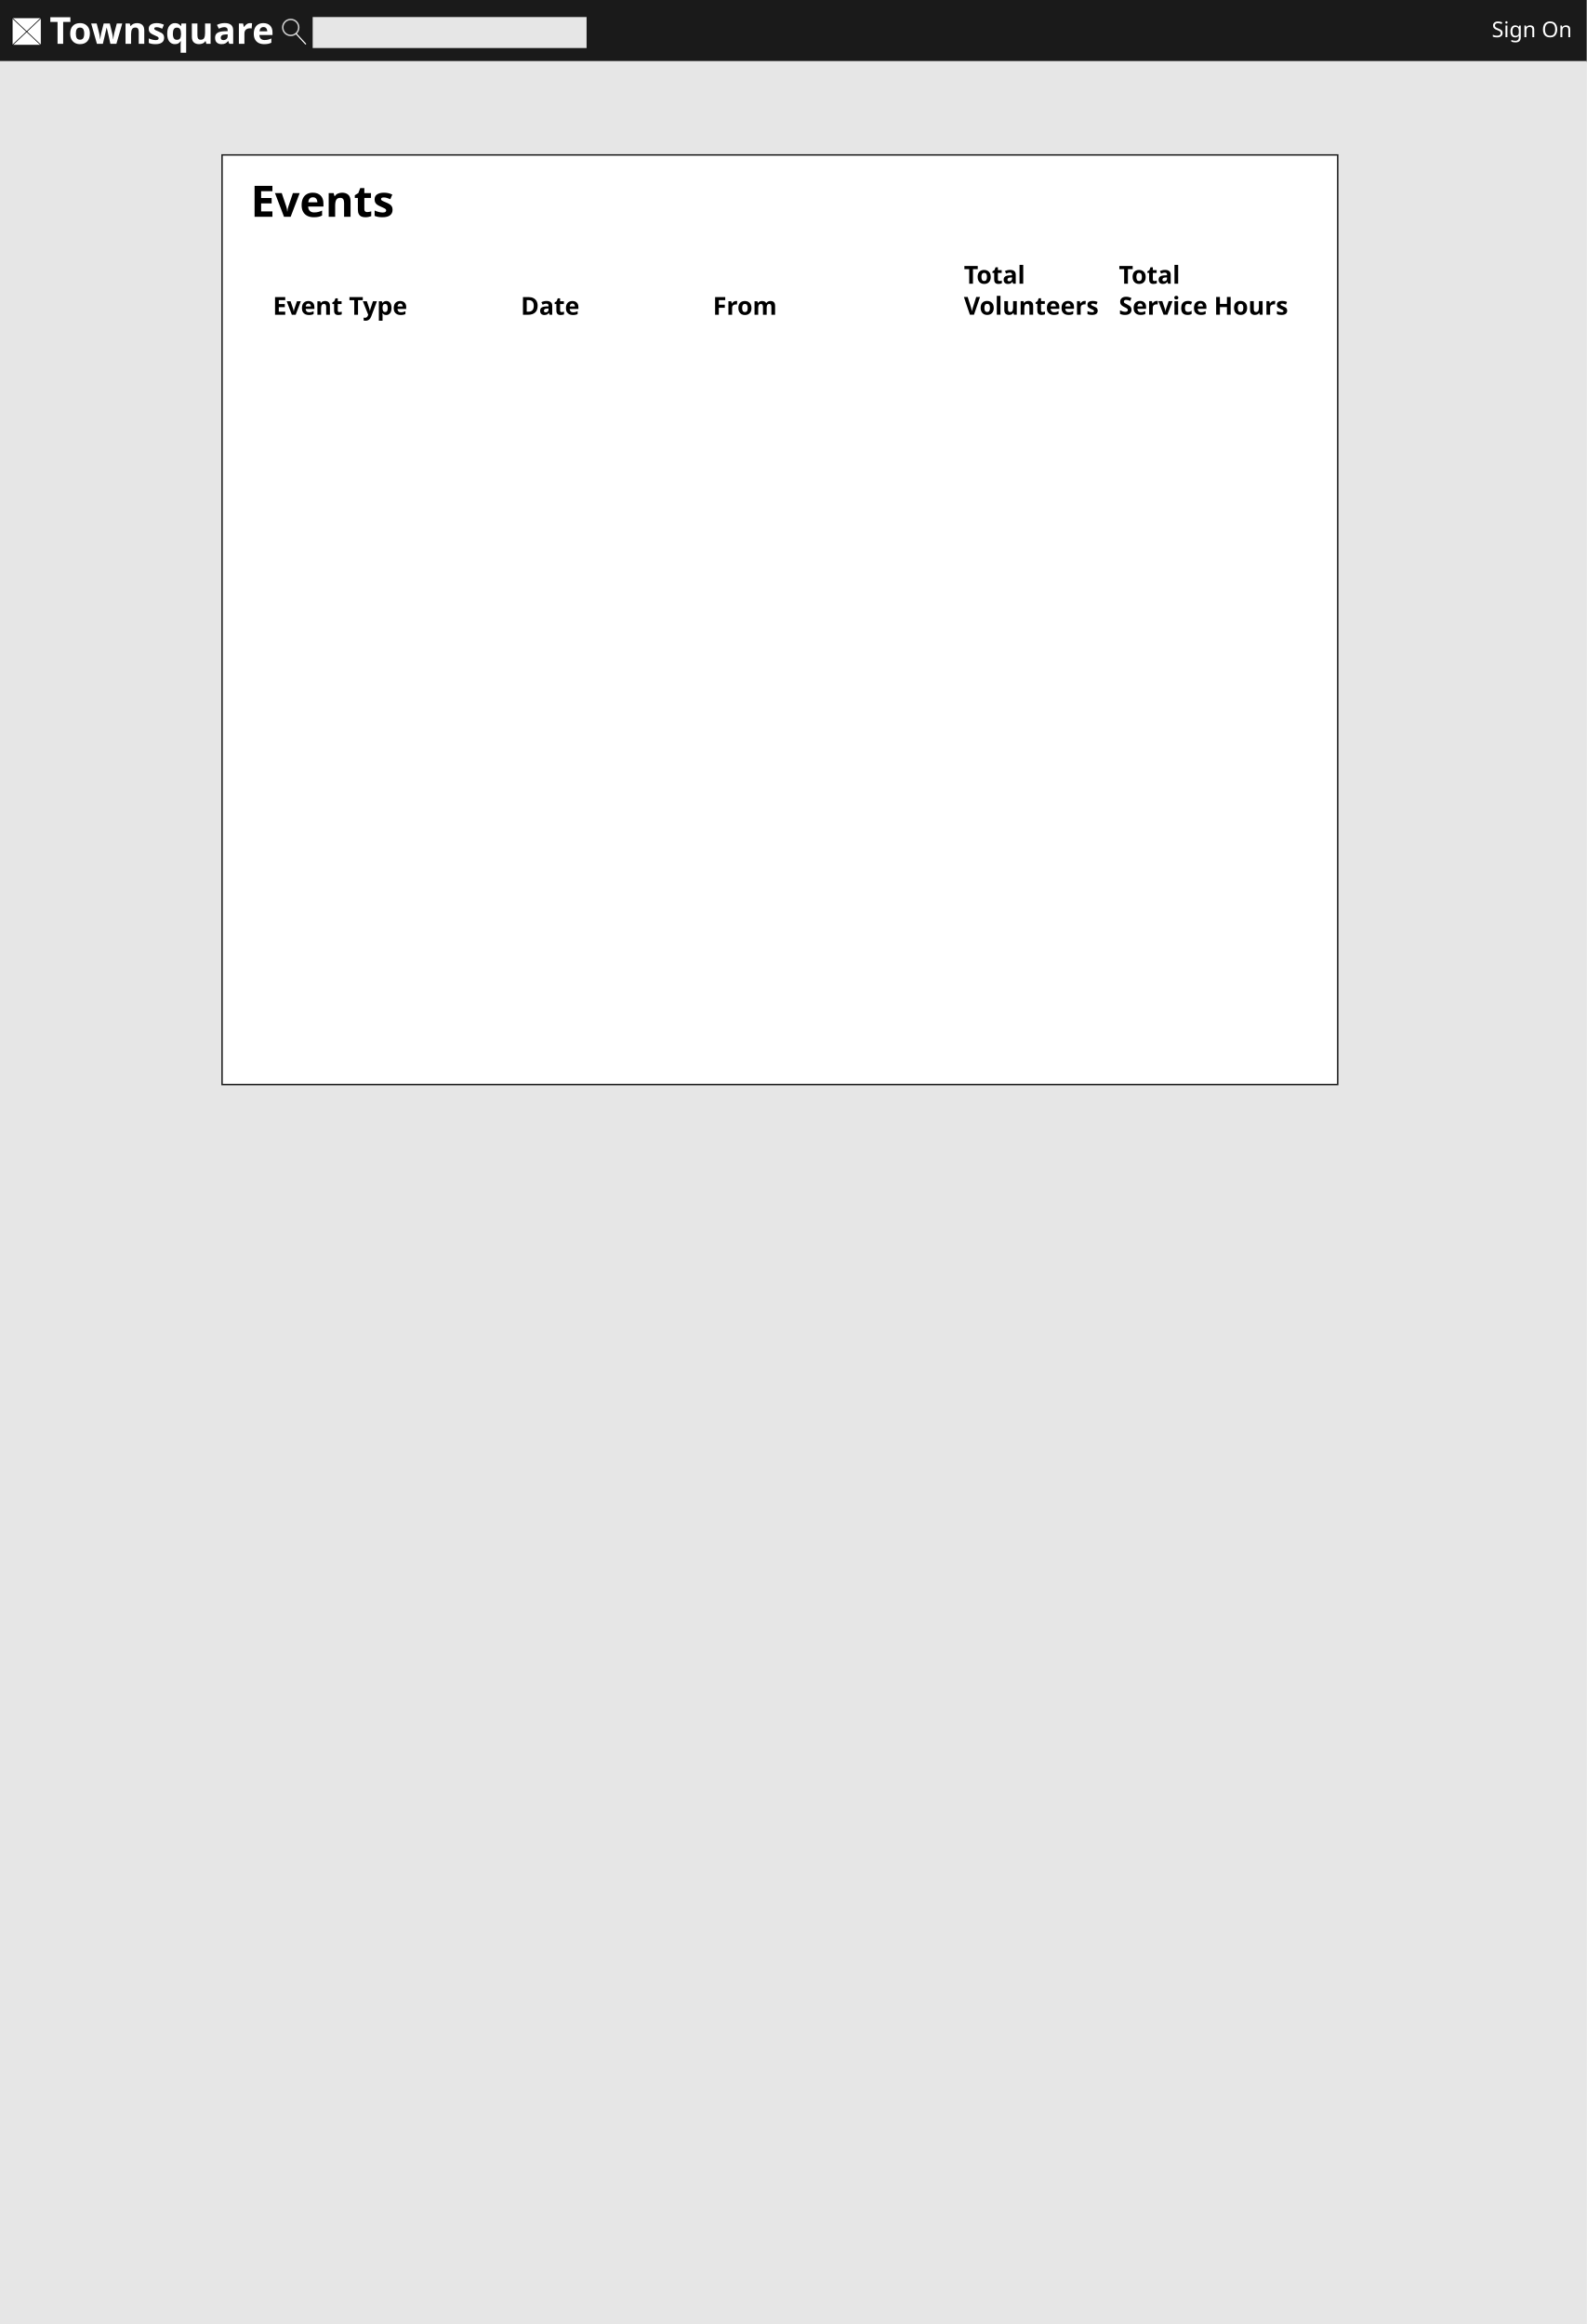
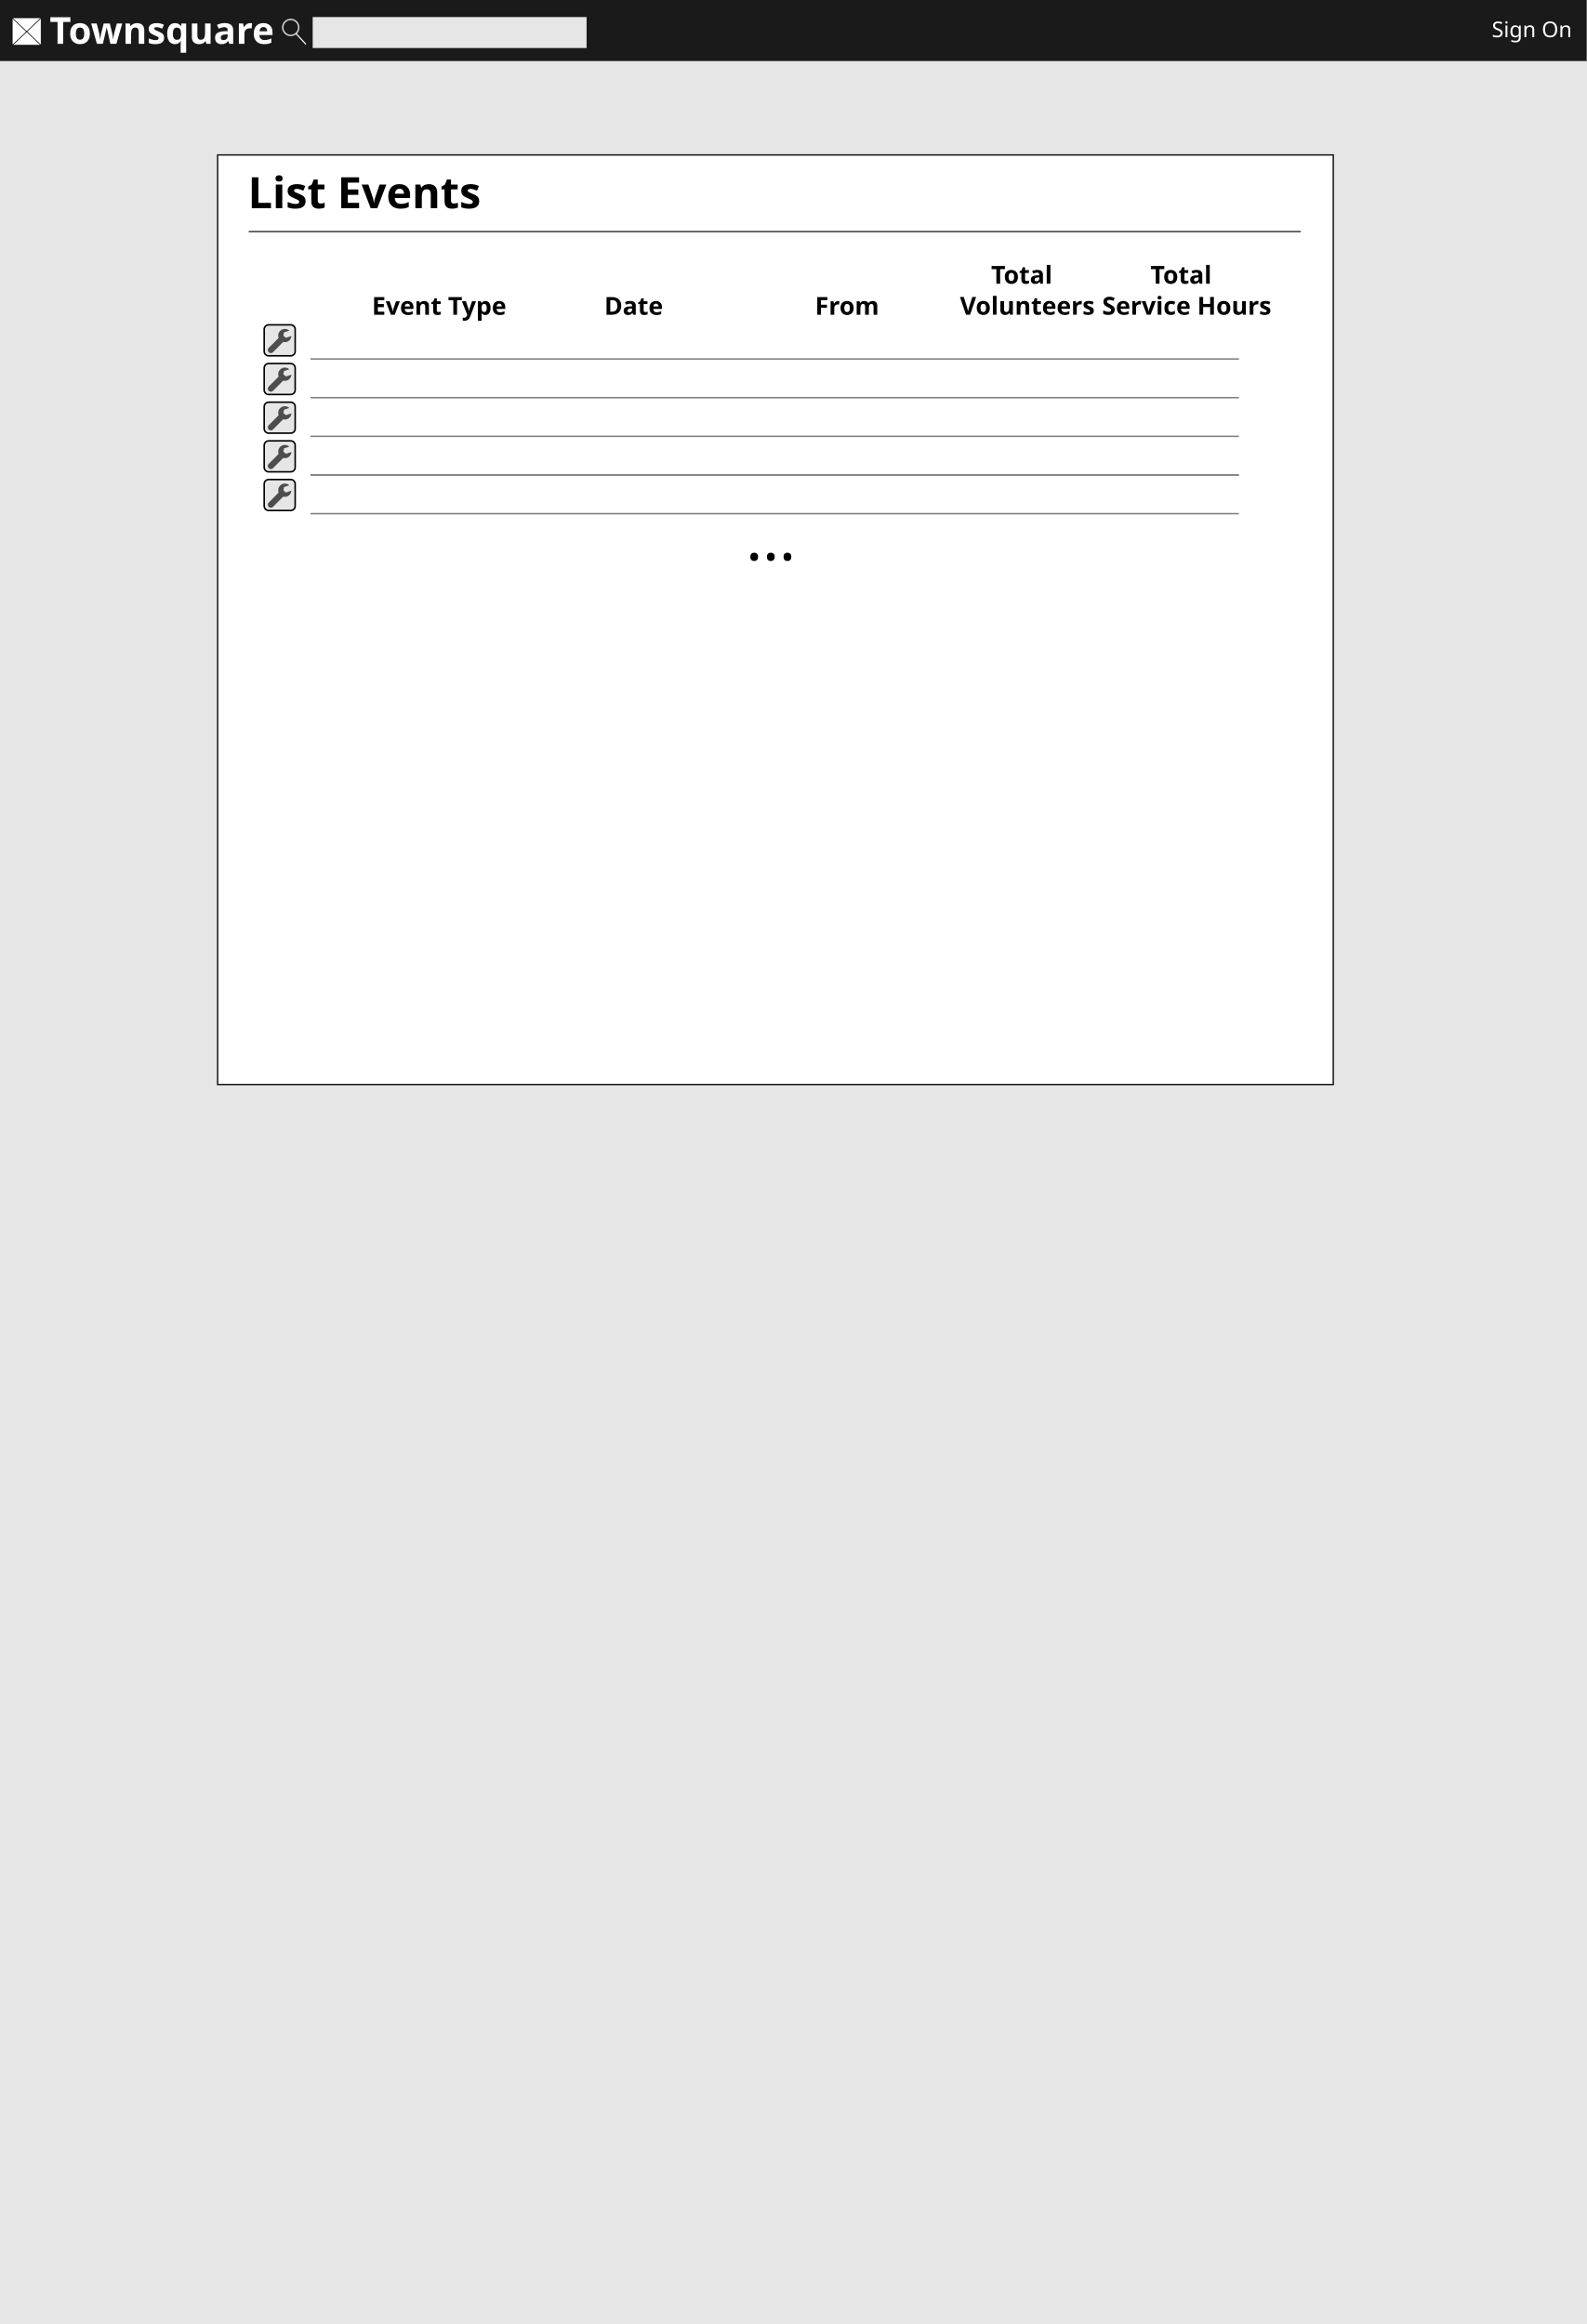
<svg xmlns="http://www.w3.org/2000/svg" width="1024" height="1500" id="svg2" version="1.1">
  <defs id="defs4">
    </defs>
  <g id="layer1" transform="translate(0,447.6378)">
    <rect style="fill:#1a1a1a;fill-opacity:1;stroke:none" id="rect3001" width="1024" height="40" x="0" y="-447.638" />
    <text xml:space="preserve" style="font-size:40px;font-style:normal;font-weight:bold;line-height:125%;letter-spacing:0px;word-spacing:0px;fill:#ffffff;fill-opacity:1;stroke:none;font-family:Sans;-inkscape-font-specification:MgOpen Moderna Bold" x="32" y="-419.375" id="text3009">
      <tspan id="tspan3011" x="32" y="-419.375" style="font-size:24px;font-style:normal;font-variant:normal;font-weight:bold;font-stretch:normal;fill:#ffffff;font-family:MgOpen Moderna;-inkscape-font-specification:MgOpen Moderna Bold">Townsquare</tspan>
    </text>
    <g id="g3019" transform="matrix(0.4518552,0,0,0.4518552,-100.8431,-307.0949)">
      <rect y="-285.719" x="240.553" height="39.394" width="41.414" id="rect3013" style="fill:#ffffff;fill-opacity:1;stroke:#000000" />
      <path transform="translate(0,-447.6378)" id="path3015" d="m 240.881,162.568 40.891,38.569" style="fill:none;stroke:#000000;stroke-width:1px;stroke-linecap:butt;stroke-linejoin:miter;stroke-opacity:1" />
      <path transform="translate(0,-447.6378)" id="path3017" d="m 281.95,162.211 -41.069,38.927" style="fill:none;stroke:#000000;stroke-width:1px;stroke-linecap:butt;stroke-linejoin:miter;stroke-opacity:1" />
    </g>
    <rect style="fill:#e6e6e6;fill-opacity:1;stroke:none" id="rect3804" width="176.768" height="20" x="201.795" y="-436.638" />
    <g id="g3799" transform="matrix(0.7594511,0,0,0.7594511,59.07429,-157.2864)" style="fill:#ffffff">
      <g id="g3796" style="fill:none;stroke:#ffffff">
        <path style="fill:none;stroke:#ffffff;stroke-width:2;stroke-linecap:butt;stroke-linejoin:bevel;stroke-miterlimit:4;stroke-opacity:0.784;stroke-dasharray:none;stroke-dashoffset:0" id="path3024" d="m 132.136,110.785 c 0,5.917 -4.797,10.714 -10.714,10.714 -5.917,0 -10.714,-4.797 -10.714,-10.714 0,-5.917 4.797,-10.714 10.714,-10.714 5.917,0 10.714,4.797 10.714,10.714 z" transform="matrix(0.6341479,0,0,0.6341479,92.27733,-429.2486)" />
      </g>
      <path id="path3794" d="m 173.563,-353.995 8.571,9.285" style="fill:#ffffff;stroke:#f9f9f9;stroke-width:1px;stroke-linecap:butt;stroke-linejoin:miter;stroke-opacity:1" />
    </g>
    <text xml:space="preserve" style="font-size:14px;font-style:normal;font-weight:bold;line-height:125%;letter-spacing:0px;word-spacing:0px;fill:#ffffff;fill-opacity:1;stroke:none;font-family:Sans;-inkscape-font-specification:MgOpen Moderna Bold" x="962.717" y="-423.638" id="text3009-9">
      <tspan id="tspan3011-6" x="962.717" y="-423.638" style="font-size:14px;font-style:normal;font-variant:normal;font-weight:normal;font-stretch:normal;fill:#ffffff;font-family:MgOpen Moderna;-inkscape-font-specification:MgOpen Moderna Bold">Sign On</tspan>
    </text>
    <rect style="fill:#e6e6e6;fill-opacity:1;stroke:none" id="rect3829" width="1024" height="1460.606" x="0" y="-408.244" />
-     <rect y="-347.638" x="-863.315" height="600" width="720" id="rect6903" style="fill:#ffffff;fill-opacity:1;stroke:#1a1a1a;stroke-width:0.923" transform="scale(-1,1)" />
+     <rect y="-347.638" x="-860.461" height="600" width="720" id="rect6903" style="fill:#ffffff;fill-opacity:1;stroke:#1a1a1a;stroke-width:0.923" transform="scale(-1,1)" />
    <flowRoot xml:space="preserve" id="flowRoot6993" style="font-size:16px;font-style:normal;font-variant:normal;font-weight:normal;font-stretch:normal;line-height:125%;letter-spacing:0px;word-spacing:0px;fill:#000000;fill-opacity:1;stroke:none;font-family:MgOpen Moderna;-inkscape-font-specification:MgOpen Moderna" transform="translate(441.9158,-367.6985)">
      <flowRegion id="flowRegion6995">
        <rect id="rect6997" width="368" height="204" x="30" y="136" style="font-size:16px;font-style:normal;font-variant:normal;font-weight:normal;font-stretch:normal;font-family:MgOpen Moderna;-inkscape-font-specification:MgOpen Moderna" />
      </flowRegion>
      <flowPara id="flowPara7001" />
      <flowPara id="flowPara7005" />
      <flowPara id="flowPara7007" />
    </flowRoot>
-     <flowRoot xml:space="preserve" id="flowRoot6905" style="font-size:16px;font-style:normal;font-variant:normal;font-weight:normal;font-stretch:normal;line-height:125%;letter-spacing:0px;word-spacing:0px;fill:#000000;fill-opacity:1;stroke:none;font-family:MgOpen Moderna;-inkscape-font-specification:MgOpen Moderna" transform="translate(147.4083,-375.9411)">
+     <flowRoot xml:space="preserve" id="flowRoot6905" style="font-size:16px;font-style:normal;font-variant:normal;font-weight:normal;font-stretch:normal;line-height:150%;letter-spacing:0px;word-spacing:0px;fill:#000000;fill-opacity:1;stroke:none;font-family:MgOpen Moderna;-inkscape-font-specification:MgOpen Moderna" transform="translate(171.3387,-375.9411)">
      <flowRegion id="flowRegion6907">
-         <rect id="rect6909" width="150.821" height="116.612" x="30" y="136" style="font-size:16px;font-style:normal;font-variant:normal;font-weight:normal;font-stretch:normal;font-family:MgOpen Moderna;-inkscape-font-specification:MgOpen Moderna" />
+         <rect id="rect6909" width="150.821" height="149.846" x="30" y="136" style="font-size:16px;font-style:normal;font-variant:normal;font-weight:normal;font-stretch:normal;line-height:150%;font-family:MgOpen Moderna;-inkscape-font-specification:MgOpen Moderna" />
      </flowRegion>
      <flowPara id="flowPara7114">
-         <flowSpan id="flowSpan7124" style="fill:#00ff00"></flowSpan> OpenBuild</flowPara>
+         <flowSpan id="flowSpan7124" style="fill:#00ff00;line-height:150%"></flowSpan> OpenBuild</flowPara>
      <flowPara id="flowPara6913">
-         <flowSpan id="flowSpan7126" style="fill:#00ff00"></flowSpan> OpenBuild</flowPara>
+         <flowSpan id="flowSpan7126" style="fill:#00ff00;line-height:150%"></flowSpan> OpenBuild</flowPara>
      <flowPara id="flowPara7046">
-         <flowSpan id="flowSpan7128" style="fill:#0000ff"></flowSpan> Teardown Thursd...</flowPara>
+         <flowSpan id="flowSpan7128" style="fill:#0000ff;line-height:150%"></flowSpan> Teardown Thursd...</flowPara>
      <flowPara id="flowPara7048">
-         <flowSpan id="flowSpan7130" style="fill:#00ff00"></flowSpan> OpenBuild</flowPara>
+         <flowSpan id="flowSpan7130" style="fill:#00ff00;line-height:150%"></flowSpan> OpenBuild</flowPara>
      <flowPara id="flowPara7050">
-         <flowSpan id="flowSpan7132" style="fill:#ff00ff"></flowSpan> OpenHack</flowPara>
+         <flowSpan id="flowSpan7132" style="fill:#ff00ff;line-height:150%"></flowSpan> OpenHack</flowPara>
    </flowRoot>
-     <flowRoot xml:space="preserve" id="flowRoot7024" style="font-size:16px;font-style:normal;font-variant:normal;font-weight:normal;font-stretch:normal;line-height:125%;letter-spacing:0px;word-spacing:0px;fill:#000000;fill-opacity:1;stroke:none;font-family:MgOpen Moderna;-inkscape-font-specification:MgOpen Moderna" transform="translate(419.5111,-375.9411)">
+     <flowRoot xml:space="preserve" id="flowRoot7024" style="font-size:16px;font-style:normal;font-variant:normal;font-weight:normal;font-stretch:normal;line-height:150%;letter-spacing:0px;word-spacing:0px;fill:#000000;fill-opacity:1;stroke:none;font-family:MgOpen Moderna;-inkscape-font-specification:MgOpen Moderna" transform="translate(435.4415,-375.9411)">
      <flowRegion id="flowRegion7026">
-         <rect id="rect7028" width="154.776" height="103.712" x="30" y="136" style="font-size:16px;font-style:normal;font-variant:normal;font-weight:normal;font-stretch:normal;font-family:MgOpen Moderna;-inkscape-font-specification:MgOpen Moderna" />
+         <rect id="rect7028" width="154.776" height="152.503" x="30" y="136" style="font-size:16px;font-style:normal;font-variant:normal;font-weight:normal;font-stretch:normal;line-height:150%;font-family:MgOpen Moderna;-inkscape-font-specification:MgOpen Moderna" />
      </flowRegion>
-       <flowPara style="text-align:end;text-anchor:end" id="flowPara7034">11:00 AM - 05:00 PM</flowPara>
-       <flowPara style="text-align:end;text-anchor:end" id="flowPara7036">11:00 AM - 05:00 PM</flowPara>
-       <flowPara style="text-align:end;text-anchor:end" id="flowPara7122">01:00 PM - 05:00 PM</flowPara>
-       <flowPara style="text-align:end;text-anchor:end" id="flowPara7032">11:00 AM - 05:00 PM</flowPara>
-       <flowPara style="text-align:end;text-anchor:end" id="flowPara7038">03:00 PM - 05:00 PM</flowPara>
+       <flowPara style="text-align:end;line-height:150%;text-anchor:end" id="flowPara7034">11:00 AM - 05:00 PM</flowPara>
+       <flowPara style="text-align:end;line-height:150%;text-anchor:end" id="flowPara7036">11:00 AM - 05:00 PM</flowPara>
+       <flowPara style="text-align:end;line-height:150%;text-anchor:end" id="flowPara7122">01:00 PM - 05:00 PM</flowPara>
+       <flowPara style="text-align:end;line-height:150%;text-anchor:end" id="flowPara7032">11:00 AM - 05:00 PM</flowPara>
+       <flowPara style="text-align:end;line-height:150%;text-anchor:end" id="flowPara7038">03:00 PM - 05:00 PM</flowPara>
    </flowRoot>
-     <flowRoot transform="translate(305.3816,-375.9411)" style="font-size:16px;font-style:normal;font-variant:normal;font-weight:normal;font-stretch:normal;line-height:125%;letter-spacing:0px;word-spacing:0px;fill:#000000;fill-opacity:1;stroke:none;font-family:MgOpen Moderna;-inkscape-font-specification:MgOpen Moderna" id="flowRoot7162" xml:space="preserve">
+     <flowRoot transform="translate(335.312,-375.9411)" style="font-size:16px;font-style:normal;font-variant:normal;font-weight:normal;font-stretch:normal;line-height:150%;letter-spacing:0px;word-spacing:0px;fill:#000000;fill-opacity:1;stroke:none;font-family:MgOpen Moderna;-inkscape-font-specification:MgOpen Moderna" id="flowRoot7162" xml:space="preserve">
      <flowRegion id="flowRegion7164">
-         <rect style="font-size:16px;font-style:normal;font-variant:normal;font-weight:normal;font-stretch:normal;font-family:MgOpen Moderna;-inkscape-font-specification:MgOpen Moderna" y="136" x="30" height="118.733" width="95.666" id="rect7166" />
+         <rect style="font-size:16px;font-style:normal;font-variant:normal;font-weight:normal;font-stretch:normal;line-height:150%;font-family:MgOpen Moderna;-inkscape-font-specification:MgOpen Moderna" y="136" x="30" height="118.733" width="95.666" id="rect7166" />
      </flowRegion>
      <flowPara id="flowPara7170">2014 Feb 02</flowPara>
      <flowPara id="flowPara7172">2014 Jan 31</flowPara>
      <flowPara id="flowPara7174">2014 Jan 30</flowPara>
      <flowPara id="flowPara7176">2014 Jan 26</flowPara>
      <flowPara id="flowPara7178">2014 Jan 25</flowPara>
    </flowRoot>
-     <flowRoot transform="translate(555.4083,-375.9411)" style="font-size:16px;font-style:normal;font-variant:normal;font-weight:normal;font-stretch:normal;text-align:end;line-height:125%;letter-spacing:0px;word-spacing:0px;text-anchor:end;fill:#000000;fill-opacity:1;stroke:none;font-family:MgOpen Moderna;-inkscape-font-specification:MgOpen Moderna" id="flowRoot7180" xml:space="preserve">
+     <flowRoot transform="translate(563.3387,-375.9411)" style="font-size:16px;font-style:normal;font-variant:normal;font-weight:normal;font-stretch:normal;text-align:end;line-height:150%;letter-spacing:0px;word-spacing:0px;text-anchor:end;fill:#000000;fill-opacity:1;stroke:none;font-family:MgOpen Moderna;-inkscape-font-specification:MgOpen Moderna" id="flowRoot7180" xml:space="preserve">
      <flowRegion id="flowRegion7182">
-         <rect style="font-size:16px;font-style:normal;font-variant:normal;font-weight:normal;font-stretch:normal;text-align:end;text-anchor:end;font-family:MgOpen Moderna;-inkscape-font-specification:MgOpen Moderna" y="136" x="30" height="199.172" width="81.944" id="rect7184" />
+         <rect style="font-size:16px;font-style:normal;font-variant:normal;font-weight:normal;font-stretch:normal;text-align:end;line-height:150%;text-anchor:end;font-family:MgOpen Moderna;-inkscape-font-specification:MgOpen Moderna" y="136" x="30" height="199.172" width="81.944" id="rect7184" />
      </flowRegion>
      <flowPara id="flowPara7196">38 </flowPara>
      <flowPara id="flowPara7220">37</flowPara>
      <flowPara id="flowPara7222">5</flowPara>
      <flowPara id="flowPara7224">40</flowPara>
      <flowPara id="flowPara7226">8</flowPara>
    </flowRoot>
-     <flowRoot xml:space="preserve" id="flowRoot7228" style="font-size:16px;font-style:normal;font-variant:normal;font-weight:normal;font-stretch:normal;text-align:end;line-height:125%;letter-spacing:0px;word-spacing:0px;text-anchor:end;fill:#000000;fill-opacity:1;stroke:none;font-family:MgOpen Moderna;-inkscape-font-specification:MgOpen Moderna" transform="translate(651.4083,-375.9411)">
+     <flowRoot xml:space="preserve" id="flowRoot7228" style="font-size:16px;font-style:normal;font-variant:normal;font-weight:normal;font-stretch:normal;text-align:end;line-height:150%;letter-spacing:0px;word-spacing:0px;text-anchor:end;fill:#000000;fill-opacity:1;stroke:none;font-family:MgOpen Moderna;-inkscape-font-specification:MgOpen Moderna" transform="translate(651.3387,-375.9411)">
      <flowRegion id="flowRegion7230">
-         <rect id="rect7232" width="100.015" height="198.343" x="30" y="136" style="font-size:16px;font-style:normal;font-variant:normal;font-weight:normal;font-stretch:normal;text-align:end;text-anchor:end;font-family:MgOpen Moderna;-inkscape-font-specification:MgOpen Moderna" />
+         <rect id="rect7232" width="100.015" height="198.343" x="30" y="136" style="font-size:16px;font-style:normal;font-variant:normal;font-weight:normal;font-stretch:normal;text-align:end;line-height:150%;text-anchor:end;font-family:MgOpen Moderna;-inkscape-font-specification:MgOpen Moderna" />
      </flowRegion>
      <flowPara id="flowPara7238">152</flowPara>
      <flowPara id="flowPara7240">148</flowPara>
      <flowPara id="flowPara7242">20</flowPara>
      <flowPara id="flowPara7244">160</flowPara>
      <flowPara id="flowPara7246">32</flowPara>
    </flowRoot>
-     <text id="text5602" y="-307.706" x="161.78" style="font-size:72px;font-style:normal;font-weight:normal;line-height:125%;letter-spacing:0px;word-spacing:0px;fill:#000000;fill-opacity:1;stroke:none;font-family:Sans" xml:space="preserve">
-       <tspan style="font-size:28px;font-style:normal;font-variant:normal;font-weight:bold;font-stretch:normal;font-family:MgOpen Moderna;-inkscape-font-specification:MgOpen Moderna" id="tspan5604" y="-307.706" x="161.78">Events</tspan>
+     <text id="text5602" y="-313.226" x="160" style="font-size:72px;font-style:normal;font-weight:normal;line-height:125%;letter-spacing:0px;word-spacing:0px;fill:#000000;fill-opacity:1;stroke:none;font-family:Sans" xml:space="preserve">
+       <tspan style="font-size:28px;font-style:normal;font-variant:normal;font-weight:bold;font-stretch:normal;font-family:MgOpen Moderna;-inkscape-font-specification:MgOpen Moderna" id="tspan5604" y="-313.226" x="160">List Events</tspan>
    </text>
-     <flowRoot transform="translate(131.7796,-435.4989)" style="font-size:16px;font-style:normal;font-variant:normal;font-weight:normal;font-stretch:normal;line-height:125%;letter-spacing:0px;word-spacing:0px;fill:#000000;fill-opacity:1;stroke:none;font-family:MgOpen Moderna;-inkscape-font-specification:MgOpen Moderna" id="flowRoot3085" xml:space="preserve">
-       <flowRegion id="flowRegion3087">
-         <rect style="font-size:16px;font-style:normal;font-variant:normal;font-weight:normal;font-stretch:normal;font-family:MgOpen Moderna;-inkscape-font-specification:MgOpen Moderna" y="136" x="30" height="205" width="696" id="rect3089" />
-       </flowRegion>
-       <flowPara id="flowPara6917">Below is a list of recent Volunteer events at FreeGeek.</flowPara>
-     </flowRoot>
-     <text xml:space="preserve" style="font-size:14px;font-style:normal;font-weight:normal;line-height:125%;letter-spacing:0px;word-spacing:0px;fill:#000000;fill-opacity:1;stroke:none;font-family:Sans" x="176.07" y="-244.472" id="text3176">
-       <tspan id="tspan3178" x="176.07" y="-244.472" style="font-size:16px;font-style:normal;font-variant:normal;font-weight:bold;font-stretch:normal;font-family:MgOpen Moderna;-inkscape-font-specification:MgOpen Moderna Bold">Event Type</tspan>
+     <text xml:space="preserve" style="font-size:14px;font-style:normal;font-weight:normal;line-height:125%;letter-spacing:0px;word-spacing:0px;fill:#000000;fill-opacity:1;stroke:none;font-family:Sans" x="240" y="-244.472" id="text3176">
+       <tspan id="tspan3178" x="240" y="-244.472" style="font-size:16px;font-style:normal;font-variant:normal;font-weight:bold;font-stretch:normal;font-family:MgOpen Moderna;-inkscape-font-specification:MgOpen Moderna Bold">Event Type</tspan>
    </text>
-     <text id="text3241" y="-244.472" x="336.07" style="font-size:14px;font-style:normal;font-weight:normal;line-height:125%;letter-spacing:0px;word-spacing:0px;fill:#000000;fill-opacity:1;stroke:none;font-family:Sans" xml:space="preserve">
-       <tspan style="font-size:16px;font-style:normal;font-variant:normal;font-weight:bold;font-stretch:normal;font-family:MgOpen Moderna;-inkscape-font-specification:MgOpen Moderna Bold" y="-244.472" x="336.07" id="tspan3243">Date</tspan>
+     <text id="text3241" y="-244.472" x="390" style="font-size:14px;font-style:normal;font-weight:normal;line-height:125%;letter-spacing:0px;word-spacing:0px;fill:#000000;fill-opacity:1;stroke:none;font-family:Sans" xml:space="preserve">
+       <tspan style="font-size:16px;font-style:normal;font-variant:normal;font-weight:bold;font-stretch:normal;font-family:MgOpen Moderna;-inkscape-font-specification:MgOpen Moderna Bold" y="-244.472" x="390" id="tspan3243">Date</tspan>
    </text>
-     <text xml:space="preserve" style="font-size:14px;font-style:normal;font-weight:normal;line-height:125%;letter-spacing:0px;word-spacing:0px;fill:#000000;fill-opacity:1;stroke:none;font-family:Sans" x="460.07" y="-244.472" id="text3249">
-       <tspan id="tspan3251" x="460.07" y="-244.472" style="font-size:16px;font-style:normal;font-variant:normal;font-weight:bold;font-stretch:normal;font-family:MgOpen Moderna;-inkscape-font-specification:MgOpen Moderna Bold">From</tspan>
+     <text xml:space="preserve" style="font-size:14px;font-style:normal;font-weight:normal;line-height:125%;letter-spacing:0px;word-spacing:0px;fill:#000000;fill-opacity:1;stroke:none;font-family:Sans" x="526" y="-244.472" id="text3249">
+       <tspan id="tspan3251" x="526" y="-244.472" style="font-size:16px;font-style:normal;font-variant:normal;font-weight:bold;font-stretch:normal;font-family:MgOpen Moderna;-inkscape-font-specification:MgOpen Moderna Bold">From</tspan>
    </text>
-     <text id="text3257" y="-264.52" x="622.07" style="font-size:14px;font-style:normal;font-weight:normal;line-height:125%;letter-spacing:0px;word-spacing:0px;fill:#000000;fill-opacity:1;stroke:none;font-family:Sans" xml:space="preserve">
-       <tspan style="font-size:16px;font-style:normal;font-variant:normal;font-weight:bold;font-stretch:normal;font-family:MgOpen Moderna;-inkscape-font-specification:MgOpen Moderna Bold" y="-264.52" x="622.07" id="tspan3259">Total</tspan>
-       <tspan style="font-size:16px;font-style:normal;font-variant:normal;font-weight:bold;font-stretch:normal;font-family:MgOpen Moderna;-inkscape-font-specification:MgOpen Moderna Bold" y="-244.52" x="622.07" id="tspan3261">Volunteers</tspan>
+     <text id="text3257" y="-264.52" x="672.123" style="font-size:14px;font-style:normal;font-weight:normal;text-align:center;line-height:125%;letter-spacing:0px;word-spacing:0px;text-anchor:middle;fill:#000000;fill-opacity:1;stroke:none;font-family:Sans" xml:space="preserve">
+       <tspan style="font-size:16px;font-style:normal;font-variant:normal;font-weight:bold;font-stretch:normal;text-align:center;text-anchor:middle;font-family:MgOpen Moderna;-inkscape-font-specification:MgOpen Moderna Bold" y="-264.52" x="672.123" id="tspan3259">Total</tspan>
+       <tspan style="font-size:16px;font-style:normal;font-variant:normal;font-weight:bold;font-stretch:normal;text-align:center;text-anchor:middle;font-family:MgOpen Moderna;-inkscape-font-specification:MgOpen Moderna Bold" y="-244.52" x="672.123" id="tspan3261">Volunteers</tspan>
    </text>
-     <text xml:space="preserve" style="font-size:14px;font-style:normal;font-weight:normal;line-height:125%;letter-spacing:0px;word-spacing:0px;fill:#000000;fill-opacity:1;stroke:none;font-family:Sans" x="722.07" y="-264.52" id="text3268">
-       <tspan id="tspan3270" x="722.07" y="-264.52" style="font-size:16px;font-style:normal;font-variant:normal;font-weight:bold;font-stretch:normal;font-family:MgOpen Moderna;-inkscape-font-specification:MgOpen Moderna Bold">Total</tspan>
-       <tspan id="tspan3272" x="722.07" y="-244.52" style="font-size:16px;font-style:normal;font-variant:normal;font-weight:bold;font-stretch:normal;font-family:MgOpen Moderna;-inkscape-font-specification:MgOpen Moderna Bold">Service Hours</tspan>
+     <text xml:space="preserve" style="font-size:14px;font-style:normal;font-weight:normal;text-align:center;line-height:125%;letter-spacing:0px;word-spacing:0px;text-anchor:middle;fill:#000000;fill-opacity:1;stroke:none;font-family:Sans" x="774.967" y="-264.52" id="text3268">
+       <tspan id="tspan3270" x="774.967" y="-264.52" style="font-size:16px;font-style:normal;font-variant:normal;font-weight:bold;font-stretch:normal;text-align:center;text-anchor:middle;font-family:MgOpen Moderna;-inkscape-font-specification:MgOpen Moderna Bold">Total</tspan>
+       <tspan id="tspan3272" x="774.967" y="-244.52" style="font-size:16px;font-style:normal;font-variant:normal;font-weight:bold;font-stretch:normal;text-align:center;text-anchor:middle;font-family:MgOpen Moderna;-inkscape-font-specification:MgOpen Moderna Bold">Service Hours</tspan>
+     </text>
+     <path style="fill:none;stroke:#4d4d4d;stroke-width:1.005px;stroke-linecap:butt;stroke-linejoin:miter;stroke-opacity:1" d="m 160.503,-298.14 678.995,0" id="path3876" />
+     <g transform="translate(320.9713,-261.4017)" id="g5669">
+       <rect style="fill:#e6e6e6;stroke:#000000;stroke-width:1;stroke-linecap:round;stroke-linejoin:round;stroke-miterlimit:4;stroke-opacity:1;stroke-dasharray:none;stroke-dashoffset:0" id="rect5671" width="20" height="20" x="-150.471" y="23.436" ry="2.879" />
+       <path id="path3810" d="m -137.144,26.057 c -2.366,0 -4.284,1.918 -4.284,4.284 0,0.538 0.098,1.052 0.279,1.526 l -6.399,6.437 a 1.958,1.958 0 1 0 2.777,2.761 l 6.54,-6.578 c 0.347,0.091 0.711,0.138 1.086,0.138 2.272,0 4.129,-1.768 4.272,-4.004 l -3.626,1.178 -1.595,-1.423 0.436,-2.096 3.427,-1.075 c -0.765,-0.711 -1.788,-1.147 -2.914,-1.147 z" style="fill:#4d4d4d;fill-opacity:1;stroke:none" />
+     </g>
+     <path id="path3125" d="m 200.382,-215.937 599.157,0" style="fill:#808080;stroke:#808080;stroke-width:0.943px;stroke-linecap:butt;stroke-linejoin:miter;stroke-opacity:1" />
+     <path style="fill:#808080;stroke:#808080;stroke-width:0.943px;stroke-linecap:butt;stroke-linejoin:miter;stroke-opacity:1" d="m 200.382,-190.98 599.157,0" id="path3127" />
+     <path id="path3129" d="m 200.382,-166.023 599.157,0" style="fill:#808080;stroke:#808080;stroke-width:0.943px;stroke-linecap:butt;stroke-linejoin:miter;stroke-opacity:1" />
+     <path style="fill:#808080;stroke:#808080;stroke-width:0.943px;stroke-linecap:butt;stroke-linejoin:miter;stroke-opacity:1" d="m 200.382,-116.109 599.157,0" id="path3131" />
+     <g id="g3133" transform="translate(320.9713,-236.4448)">
+       <rect ry="2.879" y="23.436" x="-150.471" height="20" width="20" id="rect3135" style="fill:#e6e6e6;stroke:#000000;stroke-width:1;stroke-linecap:round;stroke-linejoin:round;stroke-miterlimit:4;stroke-opacity:1;stroke-dasharray:none;stroke-dashoffset:0" />
+       <path style="fill:#4d4d4d;fill-opacity:1;stroke:none" d="m -137.144,26.057 c -2.366,0 -4.284,1.918 -4.284,4.284 0,0.538 0.098,1.052 0.279,1.526 l -6.399,6.437 a 1.958,1.958 0 1 0 2.777,2.761 l 6.54,-6.578 c 0.347,0.091 0.711,0.138 1.086,0.138 2.272,0 4.129,-1.768 4.272,-4.004 l -3.626,1.178 -1.595,-1.423 0.436,-2.096 3.427,-1.075 c -0.765,-0.711 -1.788,-1.147 -2.914,-1.147 z" id="path3137" />
+     </g>
+     <path id="path3139" d="m 200.382,-141.066 599.157,0" style="fill:#808080;stroke:#808080;stroke-width:0.943px;stroke-linecap:butt;stroke-linejoin:miter;stroke-opacity:1" />
+     <g transform="translate(320.9713,-186.531)" id="g3141">
+       <rect style="fill:#e6e6e6;stroke:#000000;stroke-width:1;stroke-linecap:round;stroke-linejoin:round;stroke-miterlimit:4;stroke-opacity:1;stroke-dasharray:none;stroke-dashoffset:0" id="rect3143" width="20" height="20" x="-150.471" y="23.436" ry="2.879" />
+       <path id="path3145" d="m -137.144,26.057 c -2.366,0 -4.284,1.918 -4.284,4.284 0,0.538 0.098,1.052 0.279,1.526 l -6.399,6.437 a 1.958,1.958 0 1 0 2.777,2.761 l 6.54,-6.578 c 0.347,0.091 0.711,0.138 1.086,0.138 2.272,0 4.129,-1.768 4.272,-4.004 l -3.626,1.178 -1.595,-1.423 0.436,-2.096 3.427,-1.075 c -0.765,-0.711 -1.788,-1.147 -2.914,-1.147 z" style="fill:#4d4d4d;fill-opacity:1;stroke:none" />
+     </g>
+     <path style="fill:#808080;stroke:#808080;stroke-width:0.943px;stroke-linecap:butt;stroke-linejoin:miter;stroke-opacity:1" d="m 200.382,-141.066 599.157,0" id="path3147" />
+     <g id="g3149" transform="translate(320.9713,-211.4879)">
+       <rect ry="2.879" y="23.436" x="-150.471" height="20" width="20" id="rect3151" style="fill:#e6e6e6;stroke:#000000;stroke-width:1;stroke-linecap:round;stroke-linejoin:round;stroke-miterlimit:4;stroke-opacity:1;stroke-dasharray:none;stroke-dashoffset:0" />
+       <path style="fill:#4d4d4d;fill-opacity:1;stroke:none" d="m -137.144,26.057 c -2.366,0 -4.284,1.918 -4.284,4.284 0,0.538 0.098,1.052 0.279,1.526 l -6.399,6.437 a 1.958,1.958 0 1 0 2.777,2.761 l 6.54,-6.578 c 0.347,0.091 0.711,0.138 1.086,0.138 2.272,0 4.129,-1.768 4.272,-4.004 l -3.626,1.178 -1.595,-1.423 0.436,-2.096 3.427,-1.075 c -0.765,-0.711 -1.788,-1.147 -2.914,-1.147 z" id="path3153" />
+     </g>
+     <g id="g3155" transform="translate(320.9713,-161.5741)">
+       <rect ry="2.879" y="23.436" x="-150.471" height="20" width="20" id="rect3157" style="fill:#e6e6e6;stroke:#000000;stroke-width:1;stroke-linecap:round;stroke-linejoin:round;stroke-miterlimit:4;stroke-opacity:1;stroke-dasharray:none;stroke-dashoffset:0" />
+       <path style="fill:#4d4d4d;fill-opacity:1;stroke:none" d="m -137.144,26.057 c -2.366,0 -4.284,1.918 -4.284,4.284 0,0.538 0.098,1.052 0.279,1.526 l -6.399,6.437 a 1.958,1.958 0 1 0 2.777,2.761 l 6.54,-6.578 c 0.347,0.091 0.711,0.138 1.086,0.138 2.272,0 4.129,-1.768 4.272,-4.004 l -3.626,1.178 -1.595,-1.423 0.436,-2.096 3.427,-1.075 c -0.765,-0.711 -1.788,-1.147 -2.914,-1.147 z" id="path3159" />
+     </g>
+     <text xml:space="preserve" style="font-size:40px;font-style:normal;font-weight:normal;line-height:125%;letter-spacing:0px;word-spacing:0px;fill:#000000;fill-opacity:1;stroke:none;font-family:Sans" x="481.389" y="-86.08" id="text3161">
+       <tspan id="tspan3163" x="481.389" y="-86.08">...</tspan>
+     </text>
+     <text xml:space="preserve" style="font-size:20px;font-style:normal;font-weight:normal;line-height:125%;letter-spacing:0px;word-spacing:0px;fill:#000000;fill-opacity:1;stroke:none;font-family:Sans" x="-305.47" y="-323.668" id="text3094">
+       <tspan x="-305.47" y="-323.668" id="tspan3098">This is essentially a report of</tspan>
+       <tspan x="-305.47" y="-298.668" id="tspan3102">the most recent n-events</tspan>
+     </text>
+     <g id="g3104" transform="translate(100.9713,-261.4017)">
+       <rect ry="2.879" y="23.436" x="-150.471" height="20" width="20" id="rect3106" style="fill:#e6e6e6;stroke:#000000;stroke-width:1;stroke-linecap:round;stroke-linejoin:round;stroke-miterlimit:4;stroke-opacity:1;stroke-dasharray:none;stroke-dashoffset:0" />
+       <path style="fill:#4d4d4d;fill-opacity:1;stroke:none" d="m -137.144,26.057 c -2.366,0 -4.284,1.918 -4.284,4.284 0,0.538 0.098,1.052 0.279,1.526 l -6.399,6.437 a 1.958,1.958 0 1 0 2.777,2.761 l 6.54,-6.578 c 0.347,0.091 0.711,0.138 1.086,0.138 2.272,0 4.129,-1.768 4.272,-4.004 l -3.626,1.178 -1.595,-1.423 0.436,-2.096 3.427,-1.075 c -0.765,-0.711 -1.788,-1.147 -2.914,-1.147 z" id="path3108" />
+     </g>
+     <text xml:space="preserve" style="font-size:20px;font-style:normal;font-weight:normal;line-height:125%;letter-spacing:0px;word-spacing:0px;fill:#000000;fill-opacity:1;stroke:none;font-family:Sans" x="-306.884" y="-219.016" id="text3110">
+       <tspan id="tspan3112" x="-306.884" y="-219.016">Add volunteers. Edit info.</tspan>
    </text>
  </g>
</svg>
